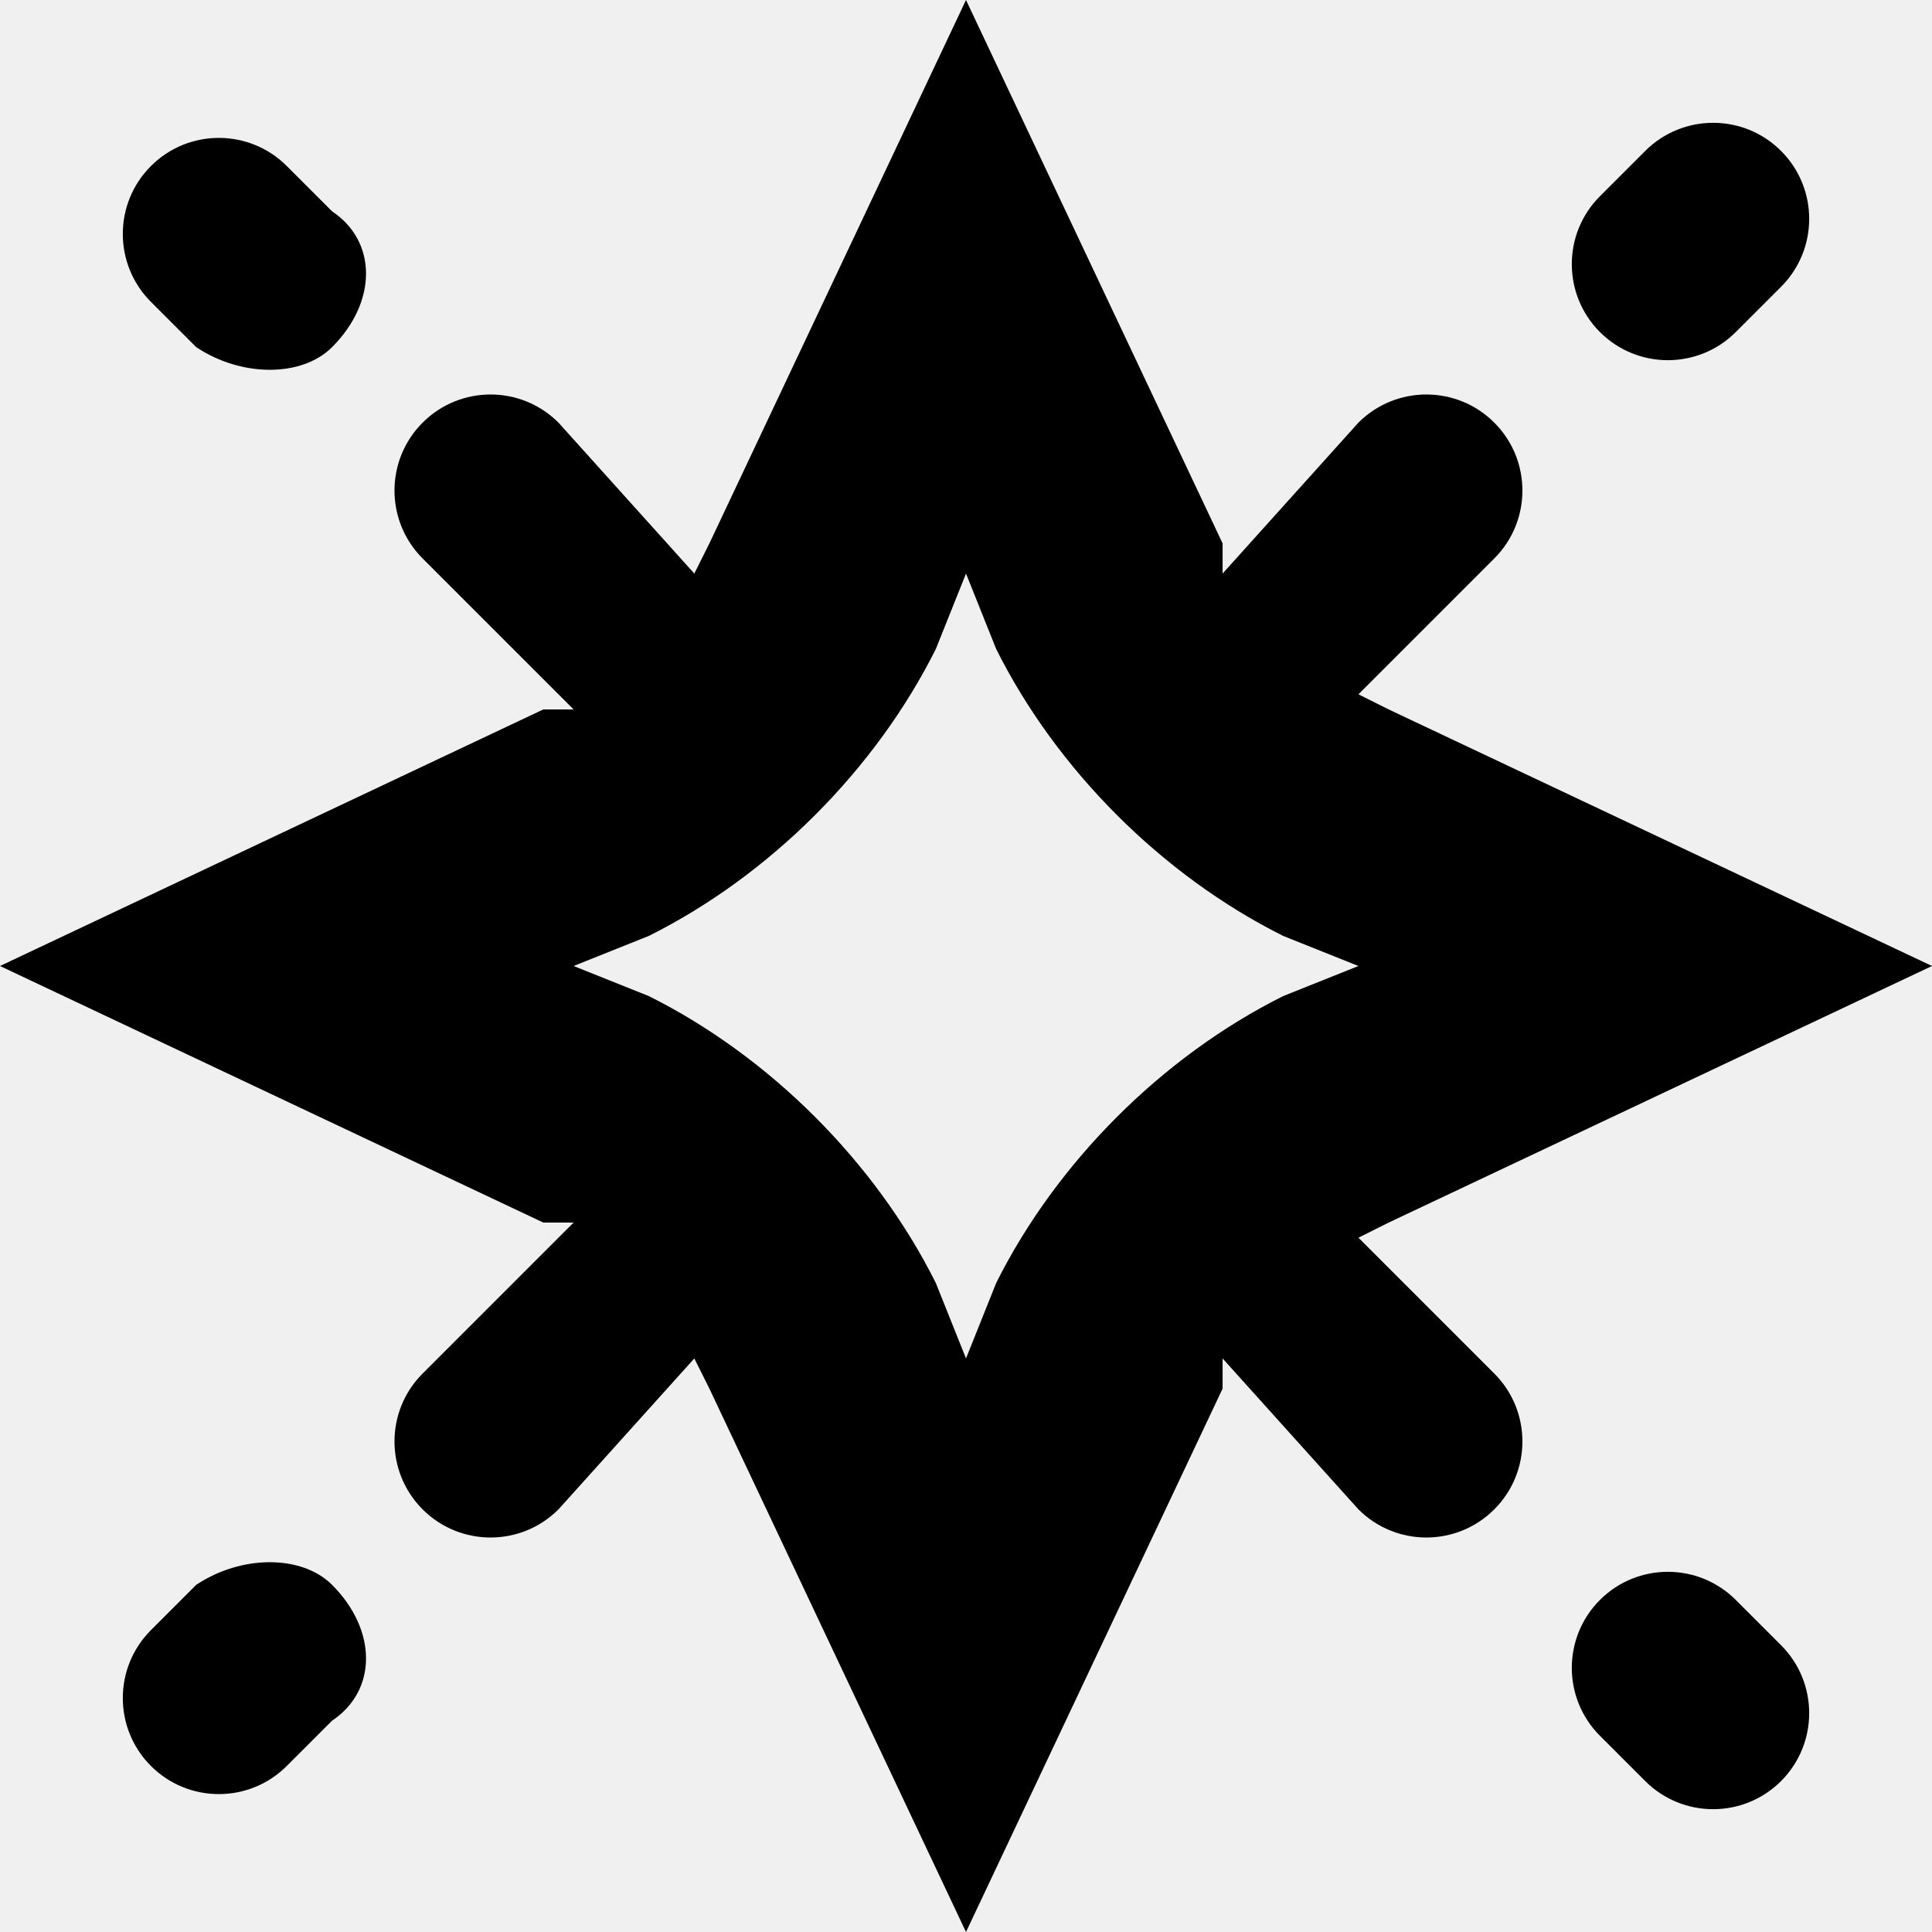
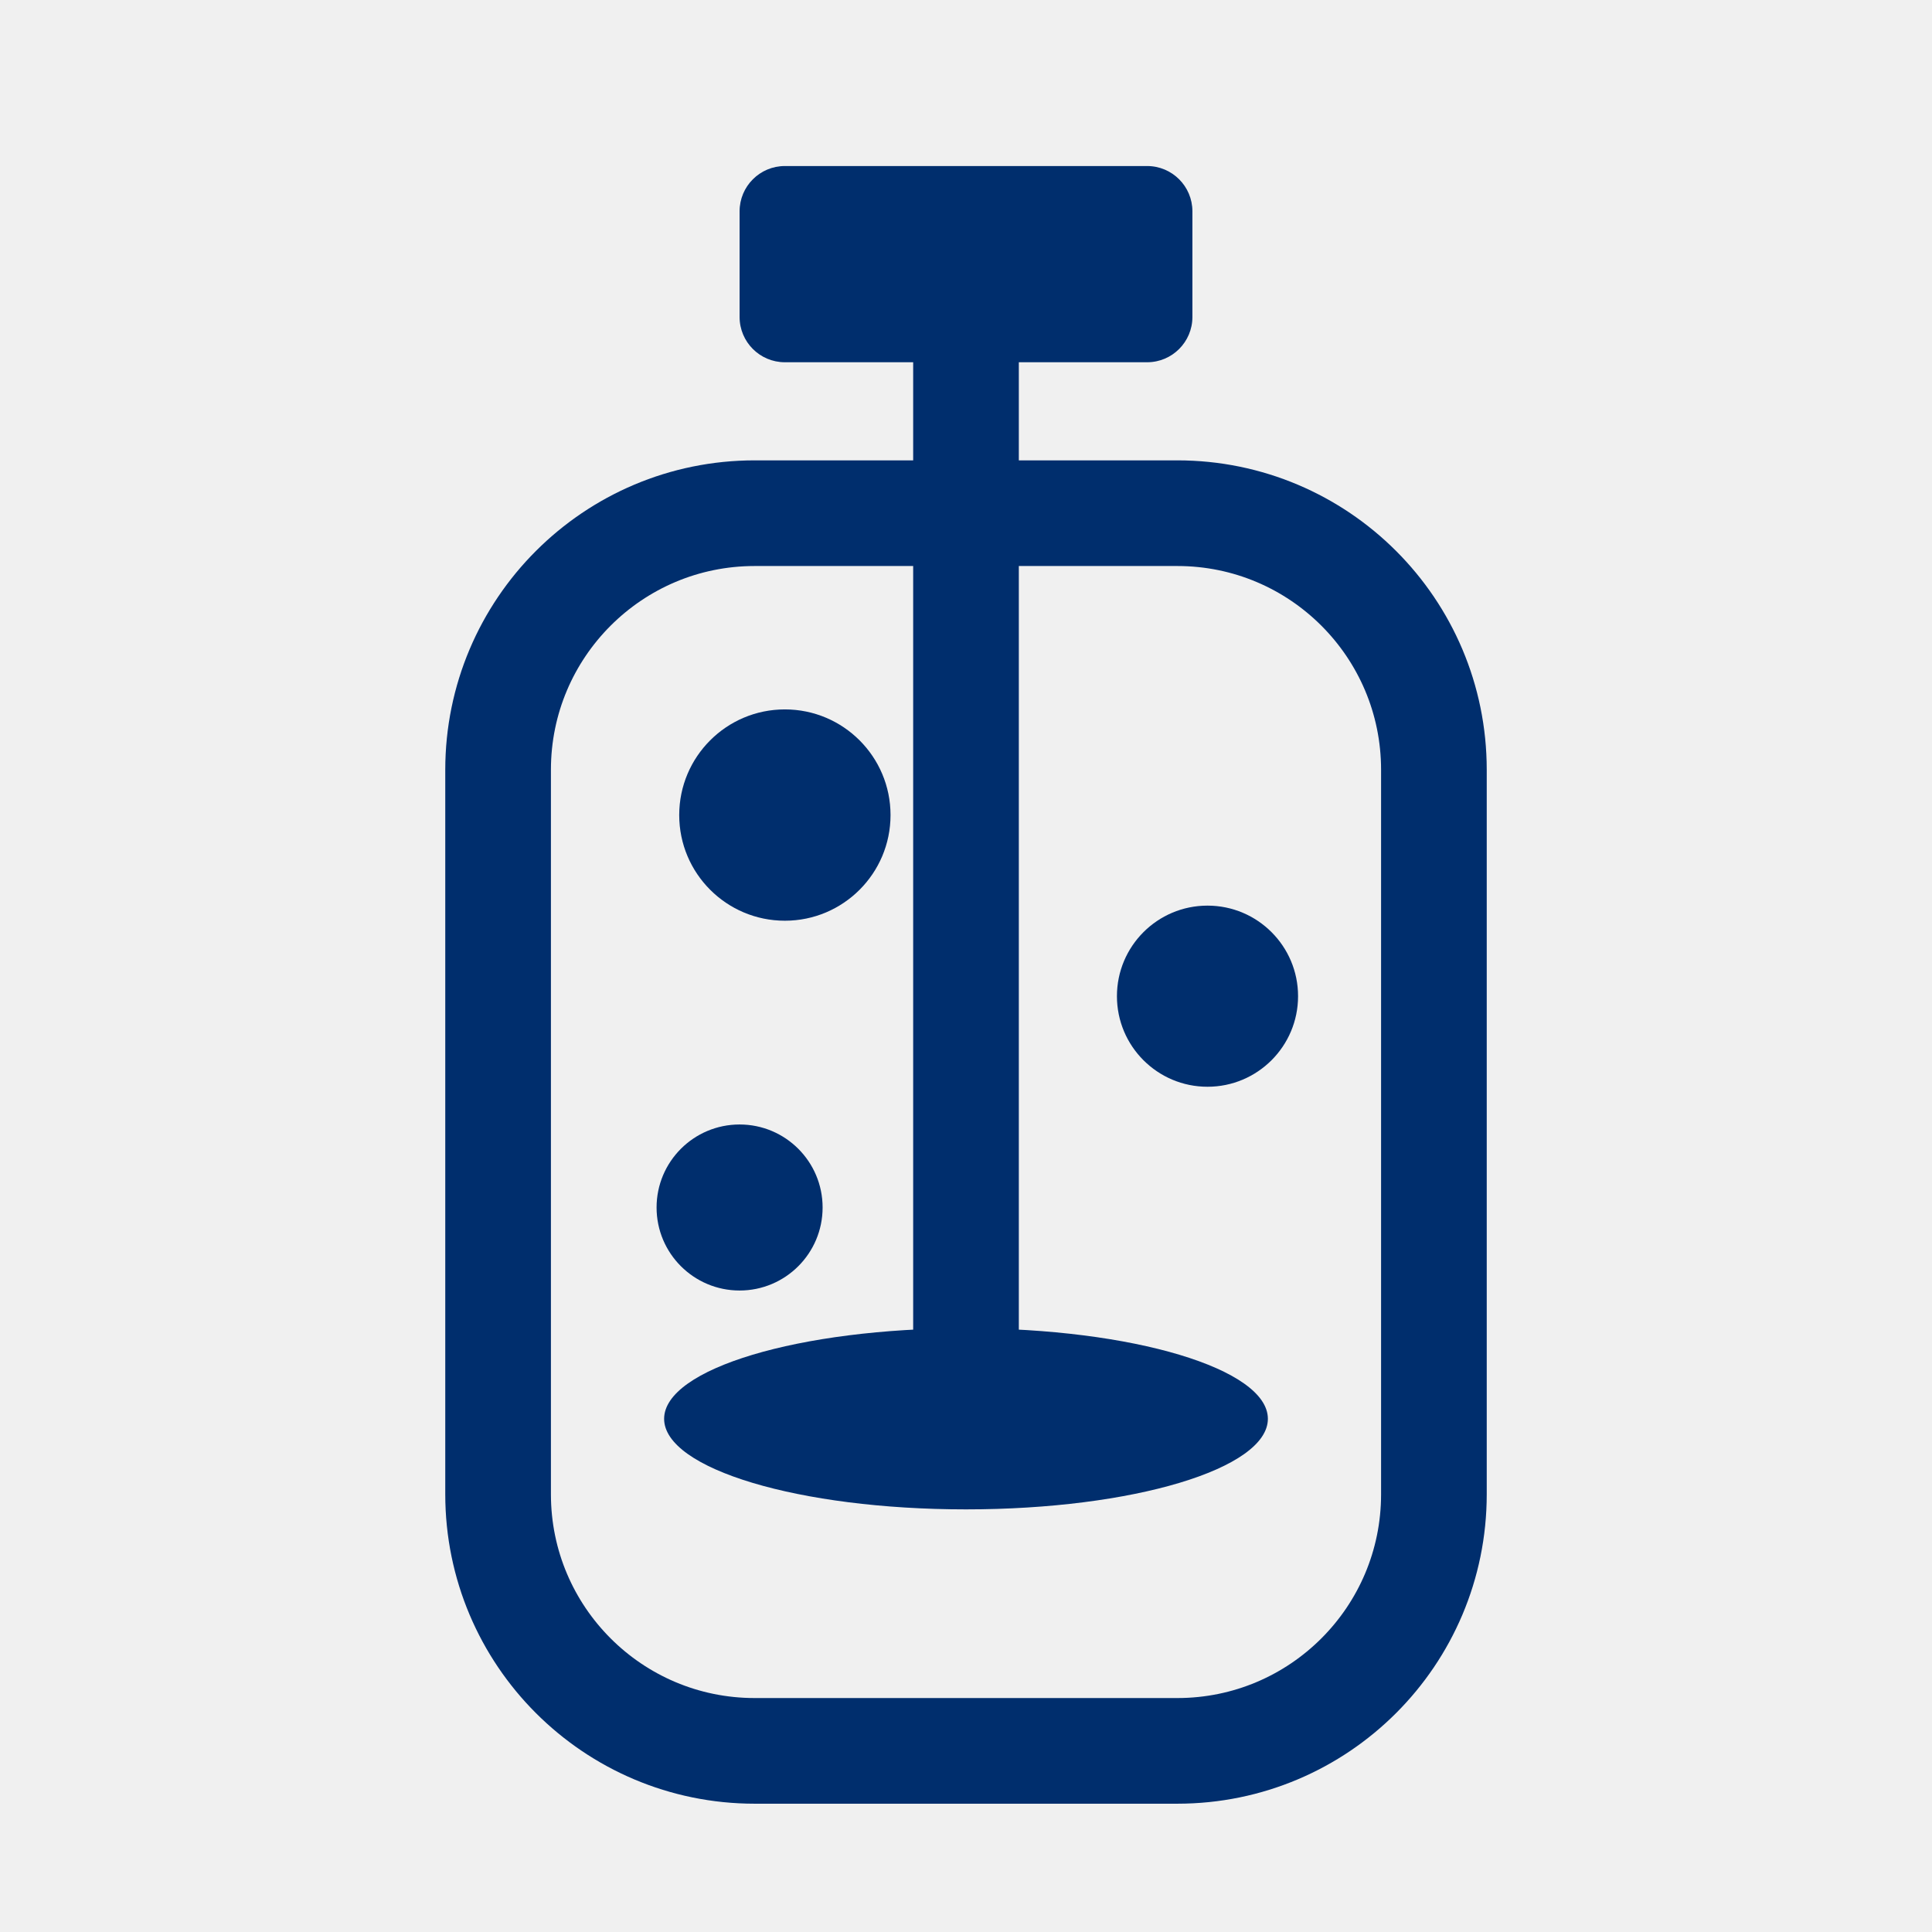
- <svg xmlns="http://www.w3.org/2000/svg" viewBox="0 0 128 128">
-   <path fill-rule="evenodd" d="M81 36 64 0 47 36l-1 2-9-10a6 6 0 0 0-9 9l10 10h-2L0 64l36 17h2L28 91a6 6 0 1 0 9 9l9-10 1 2 17 36 17-36v-2l9 10a6 6 0 1 0 9-9l-9-9 2-1 36-17-36-17-2-1 9-9a6 6 0 1 0-9-9l-9 10v-2Zm-17 2-2 5c-4 8-11 15-19 19l-5 2 5 2c8 4 15 11 19 19l2 5 2-5c4-8 11-15 19-19l5-2-5-2c-8-4-15-11-19-19l-2-5Z" clip-rule="evenodd" />
-   <path d="M118 19a6 6 0 0 0-9-9l-3 3a6 6 0 1 0 9 9l3-3Zm-96 4c-2 2-6 2-9 0l-3-3a6 6 0 1 1 9-9l3 3c3 2 3 6 0 9Zm0 82c-2-2-6-2-9 0l-3 3a6 6 0 1 0 9 9l3-3c3-2 3-6 0-9Zm96 4a6 6 0 0 1-9 9l-3-3a6 6 0 1 1 9-9l3 3Z" />
-   <style>path{fill:#000}@media (prefers-color-scheme:dark){path{fill:#fff}}</style>
+ <svg xmlns="http://www.w3.org/2000/svg" viewBox="0 0 128 128" fill="none">
+   <g stroke="currentColor" stroke-width="7" stroke-linecap="round" stroke-linejoin="round">
+     <line x1="64" y1="18" x2="64" y2="94" />
+     <rect x="33" y="34" width="62" height="82" rx="17" />
+   </g>
+   <rect x="49" y="11" width="30" height="13" rx="3" fill="currentColor" />
+   <ellipse cx="64" cy="94" rx="20" ry="6" fill="currentColor" />
+   <circle cx="52" cy="54" r="7" fill="currentColor" />
+   <circle cx="80" cy="66" r="6" fill="currentColor" />
+   <circle cx="49" cy="80" r="5.5" fill="currentColor" />
+   <style>svg{color:#002E6D}@media (prefers-color-scheme:dark){svg{color:#fff}}</style>
</svg>
